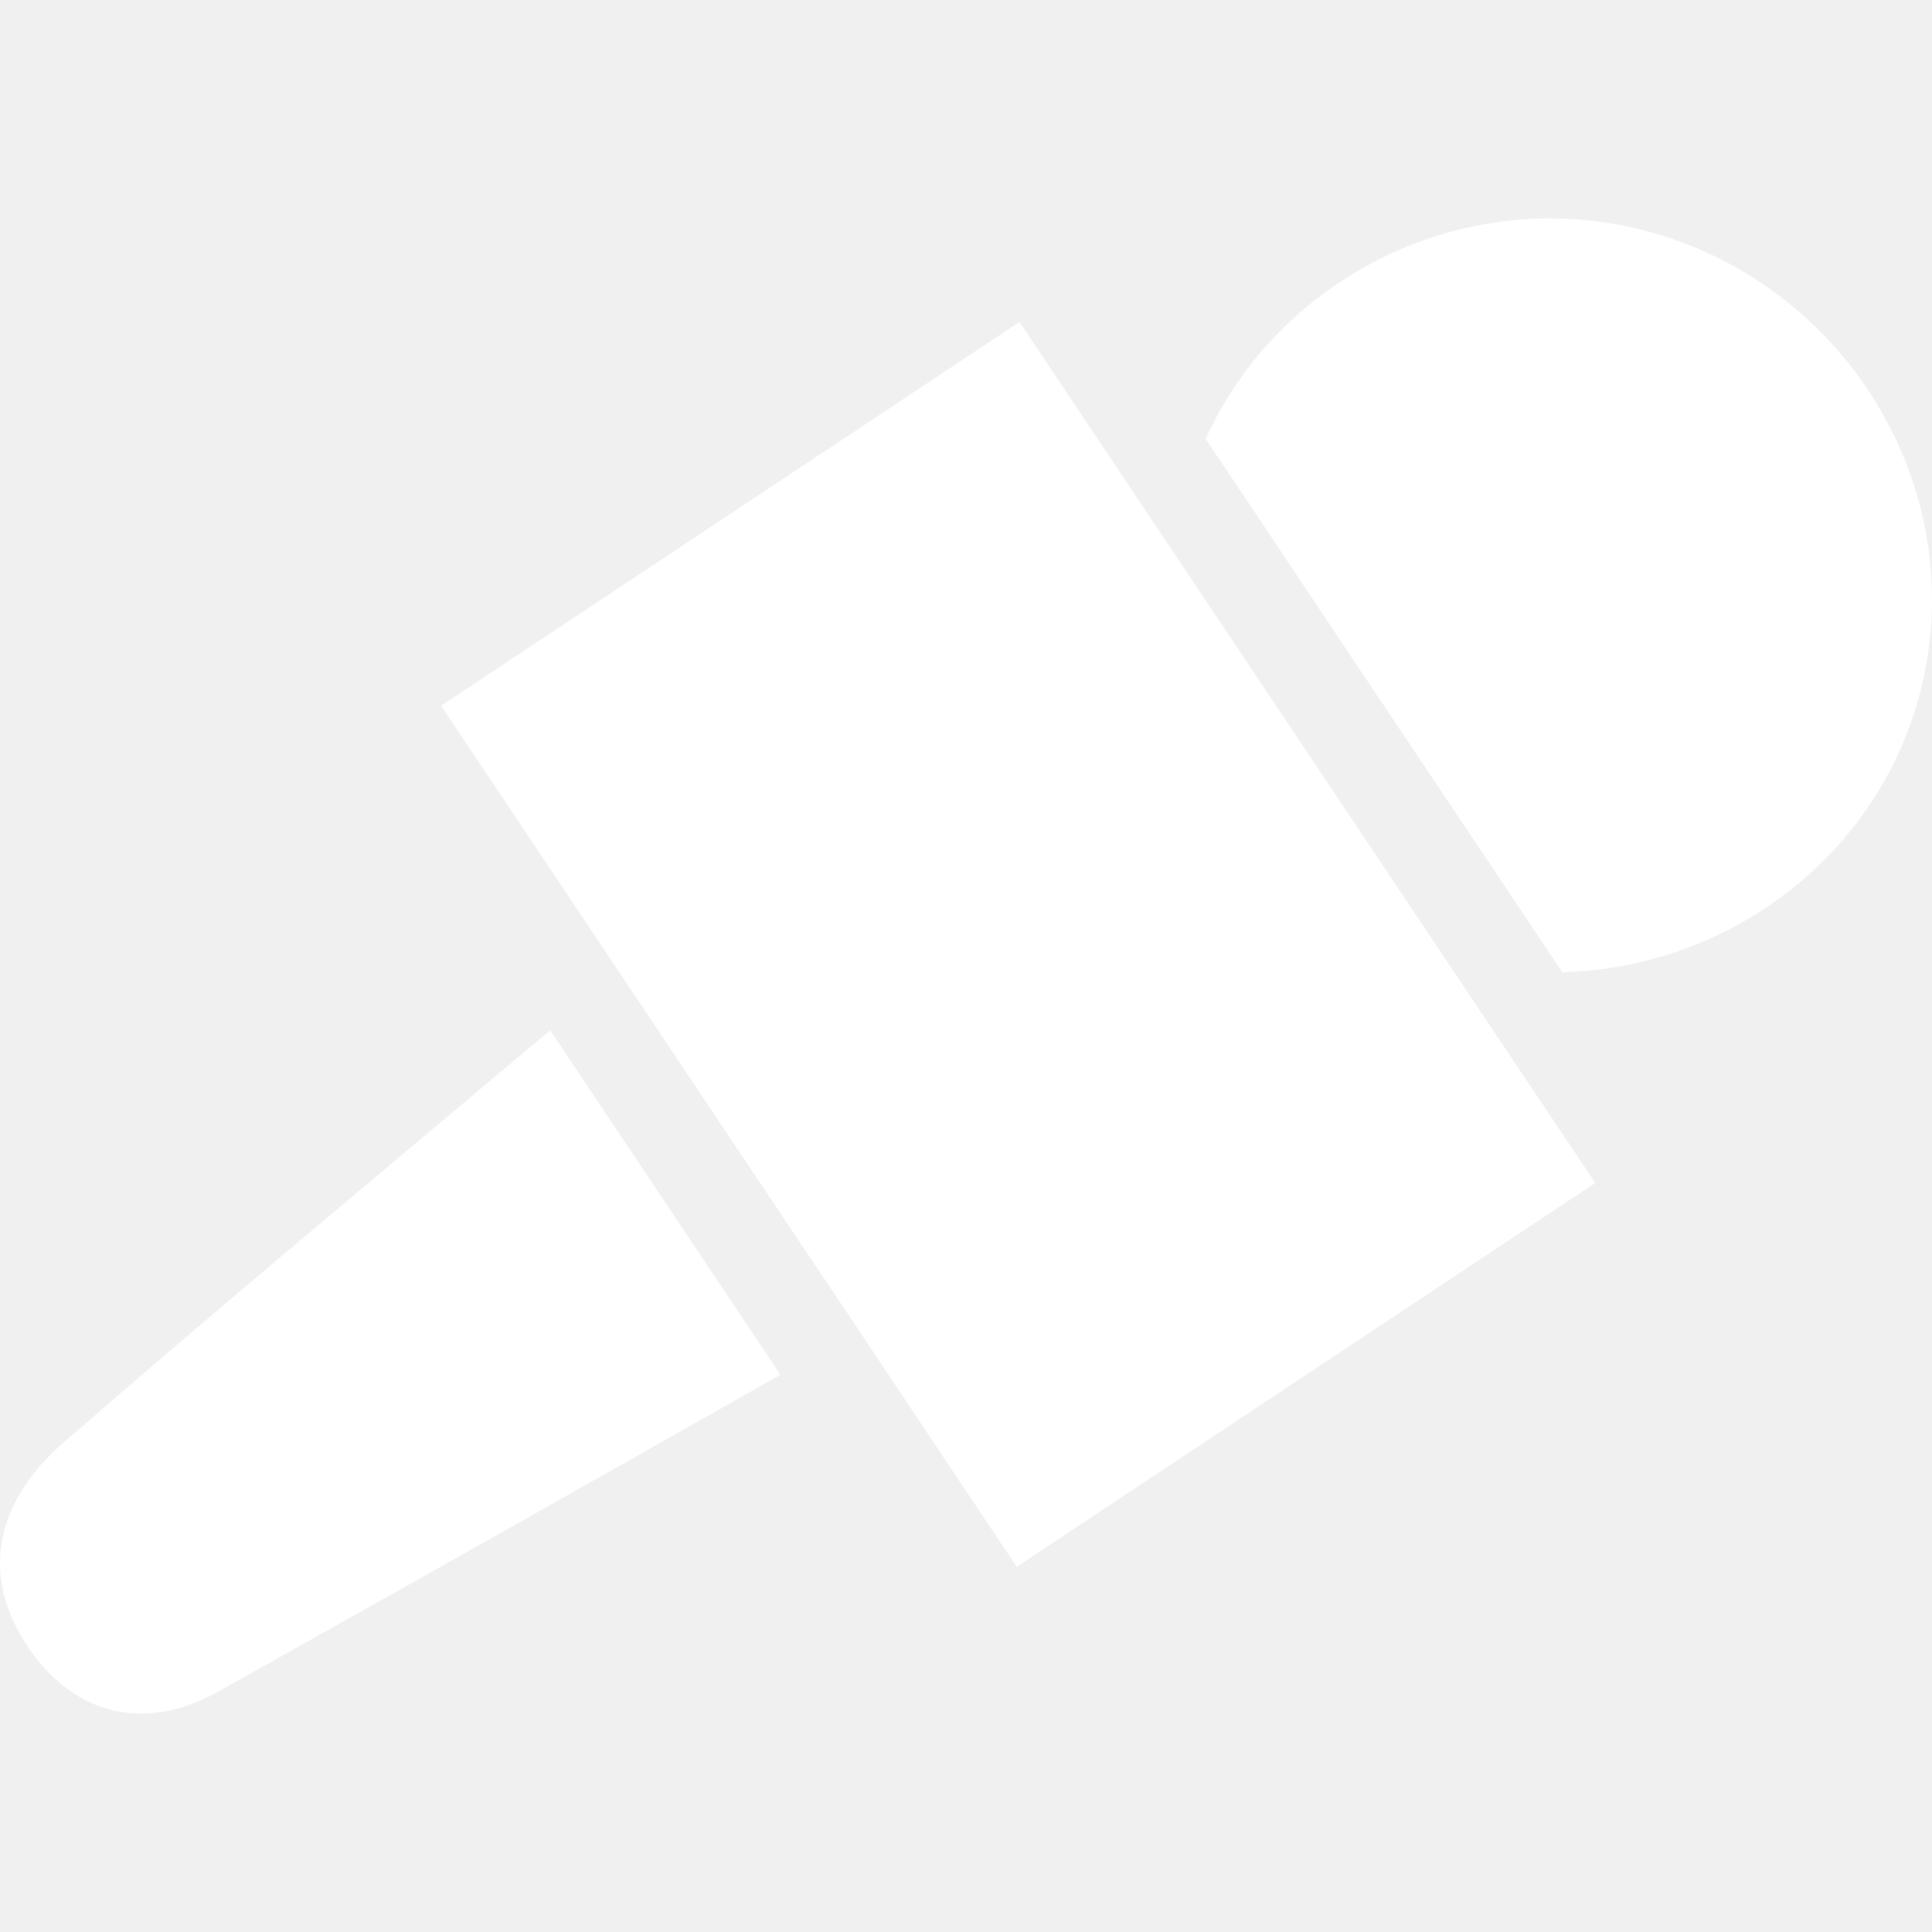
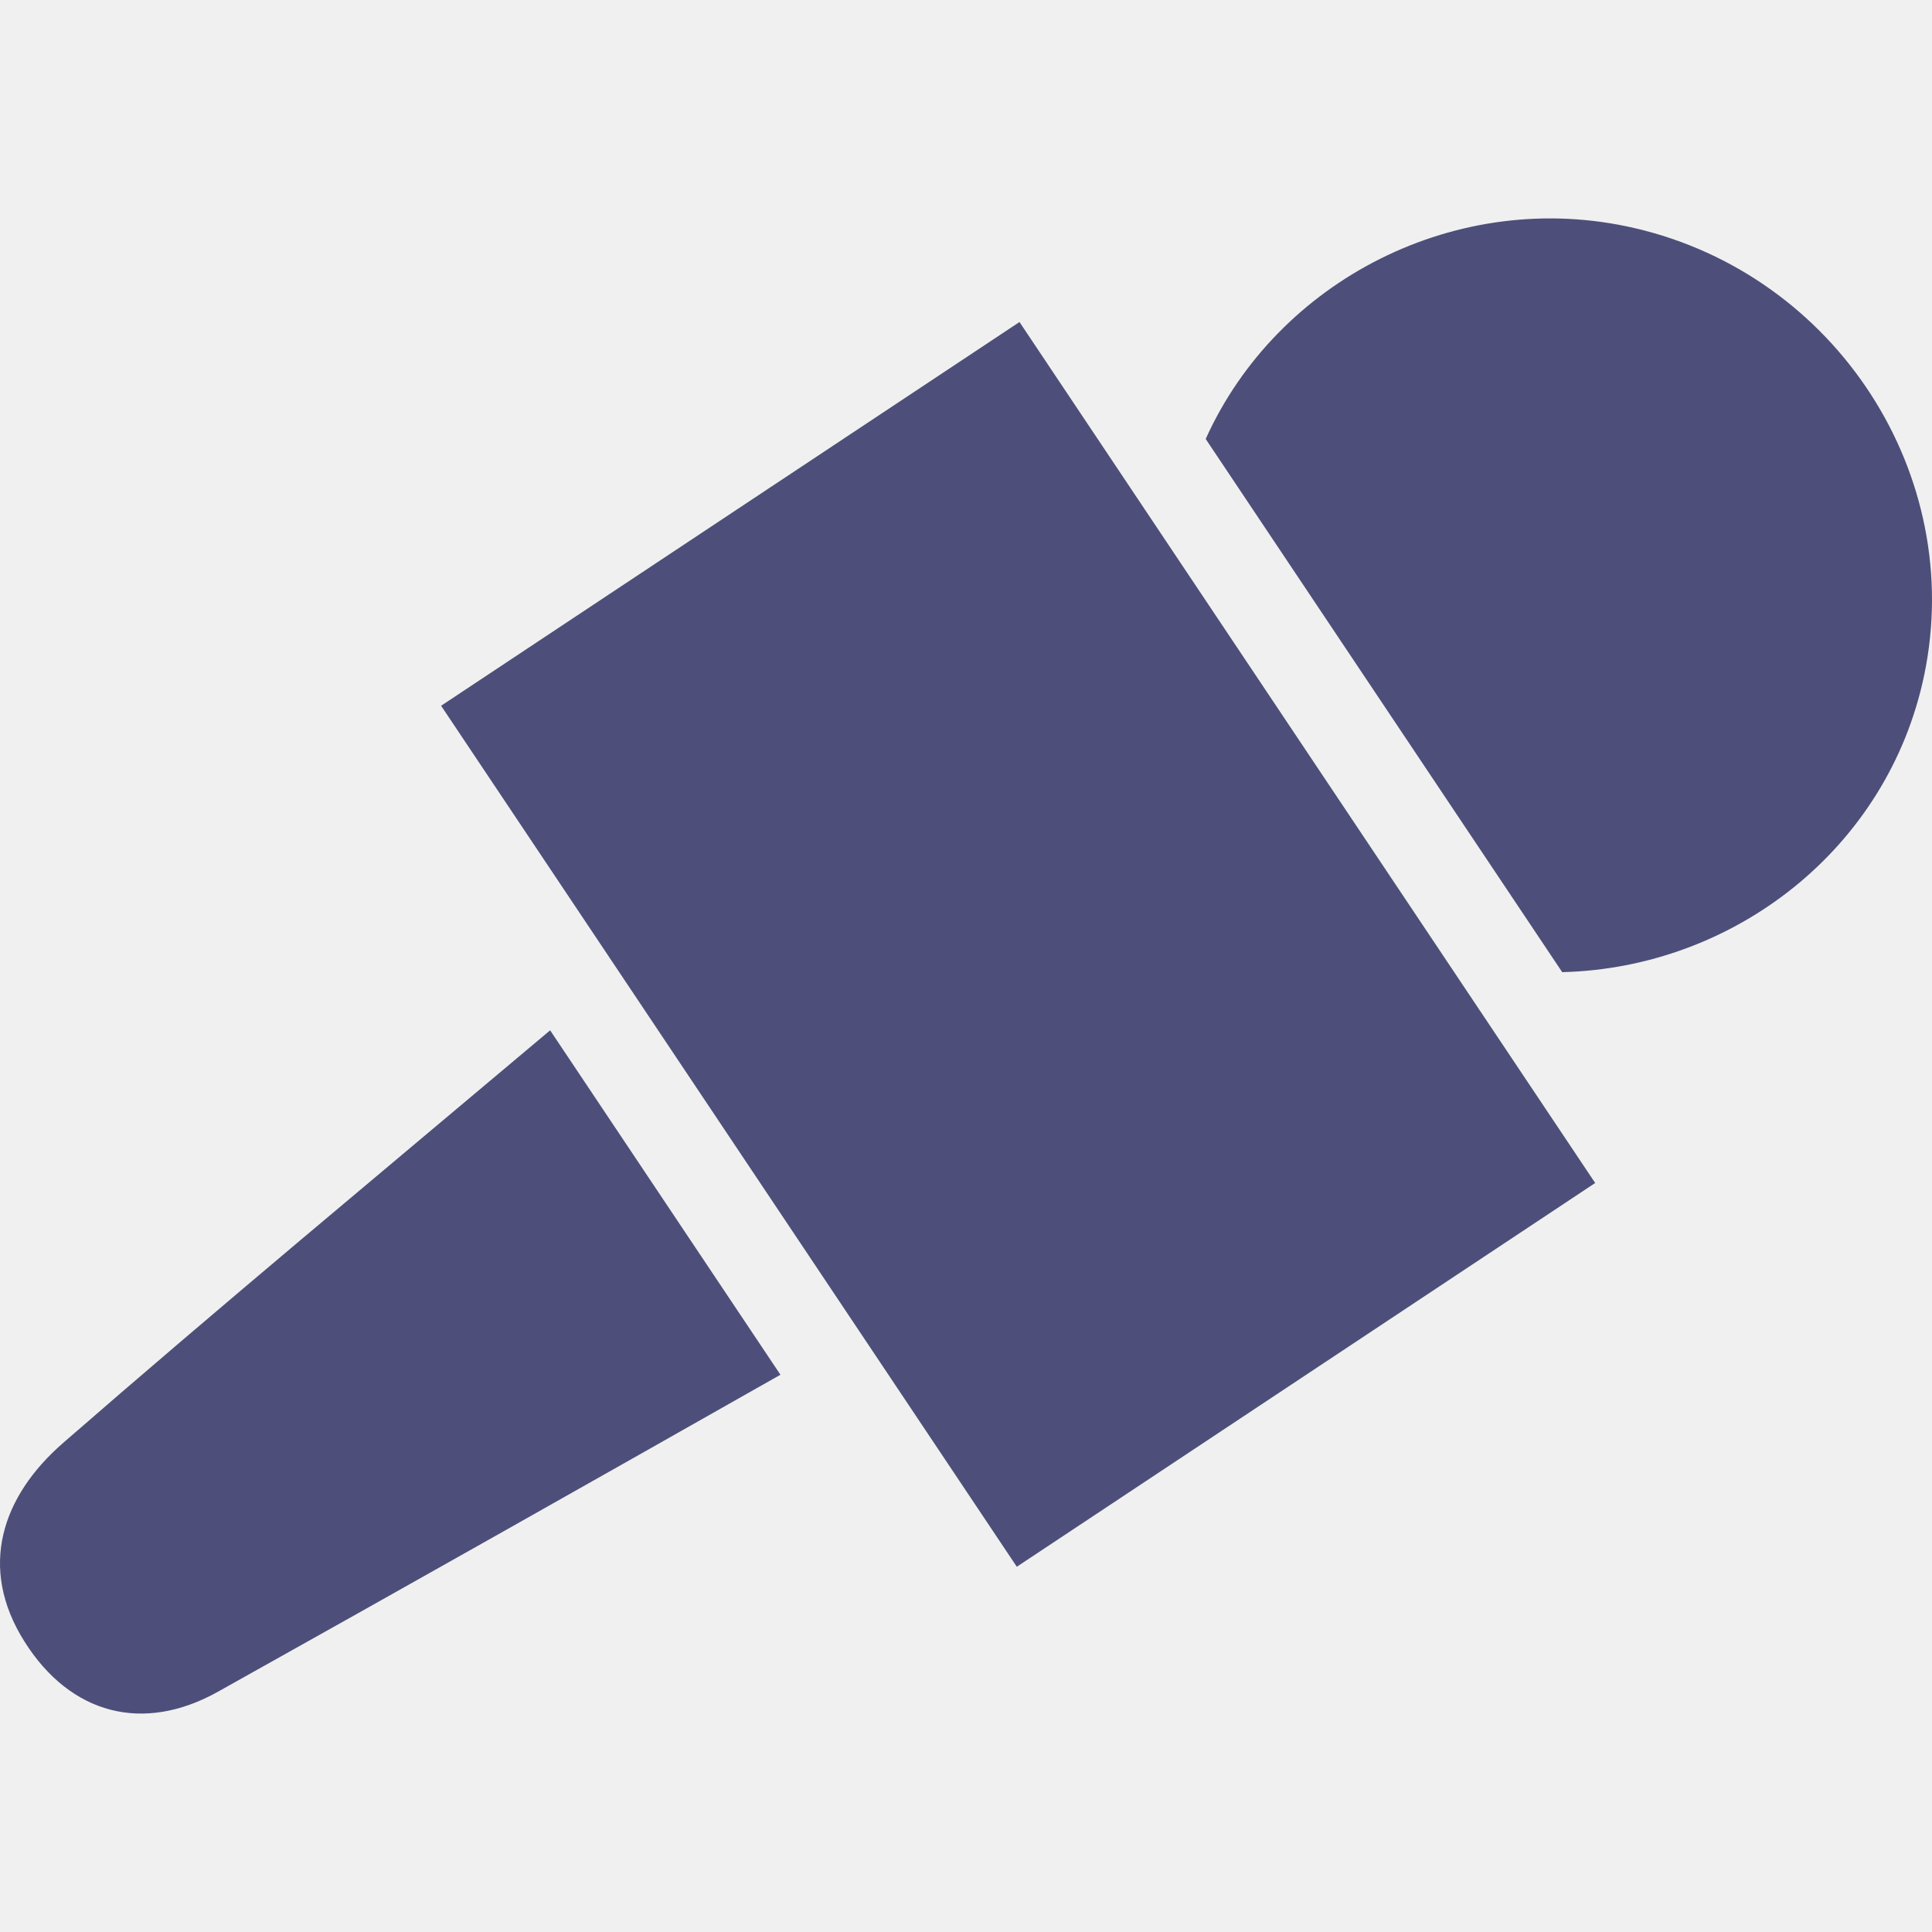
<svg xmlns="http://www.w3.org/2000/svg" version="1.1" id="Capa_1" x="0px" y="0px" width="512px" height="512px" viewBox="0 0 612.004 612.004" style="enable-background:new 0 0 612.004 612.004;" xml:space="preserve">
  <g>
    <g>
-       <path d="M517.851,72.27c-56.146-13.044-113.256,16.492-135.921,66.788l112.936,168.897    c54.532-1.387,103.126-39.179,114.631-93.924C622.811,150.612,581.776,87.123,517.851,72.27z" fill="#FFFFFF" />
-       <path d="M171.181,328.971C120.636,371.54,69.765,413.743,19.934,457.13C0.61,473.973-7.036,496.557,7.747,519.99    c14.58,23.131,37.586,29.141,61.261,15.919c59.345-33.154,118.544-66.606,178.213-100.429L174.27,326.376    C173.239,327.24,172.208,328.107,171.181,328.971z" fill="#FFFFFF" />
-       <polygon points="457.399,303.085 372.227,175.705 322.947,102.005 139.729,223.563 196.164,307.966 272.021,421.413     322.098,496.305 505.311,374.739   " fill="#FFFFFF" />
+       <path d="M517.851,72.27c-56.146-13.044-113.256,16.492-135.921,66.788l112.936,168.897    c54.532-1.387,103.126-39.179,114.631-93.924C622.811,150.612,581.776,87.123,517.851,72.27z" fill="#4D4F7A" />
+       <path d="M171.181,328.971C120.636,371.54,69.765,413.743,19.934,457.13C0.61,473.973-7.036,496.557,7.747,519.99    c14.58,23.131,37.586,29.141,61.261,15.919c59.345-33.154,118.544-66.606,178.213-100.429L174.27,326.376    C173.239,327.24,172.208,328.107,171.181,328.971z" fill="#4D4F7A" />
+       <polygon points="457.399,303.085 372.227,175.705 322.947,102.005 139.729,223.563 196.164,307.966 272.021,421.413     322.098,496.305 505.311,374.739   " fill="#4D4F7A" />
    </g>
  </g>
  <g>
</g>
  <g>
</g>
  <g>
</g>
  <g>
</g>
  <g>
</g>
  <g>
</g>
  <g>
</g>
  <g>
</g>
  <g>
</g>
  <g>
</g>
  <g>
</g>
  <g>
</g>
  <g>
</g>
  <g>
</g>
  <g>
</g>
</svg>
